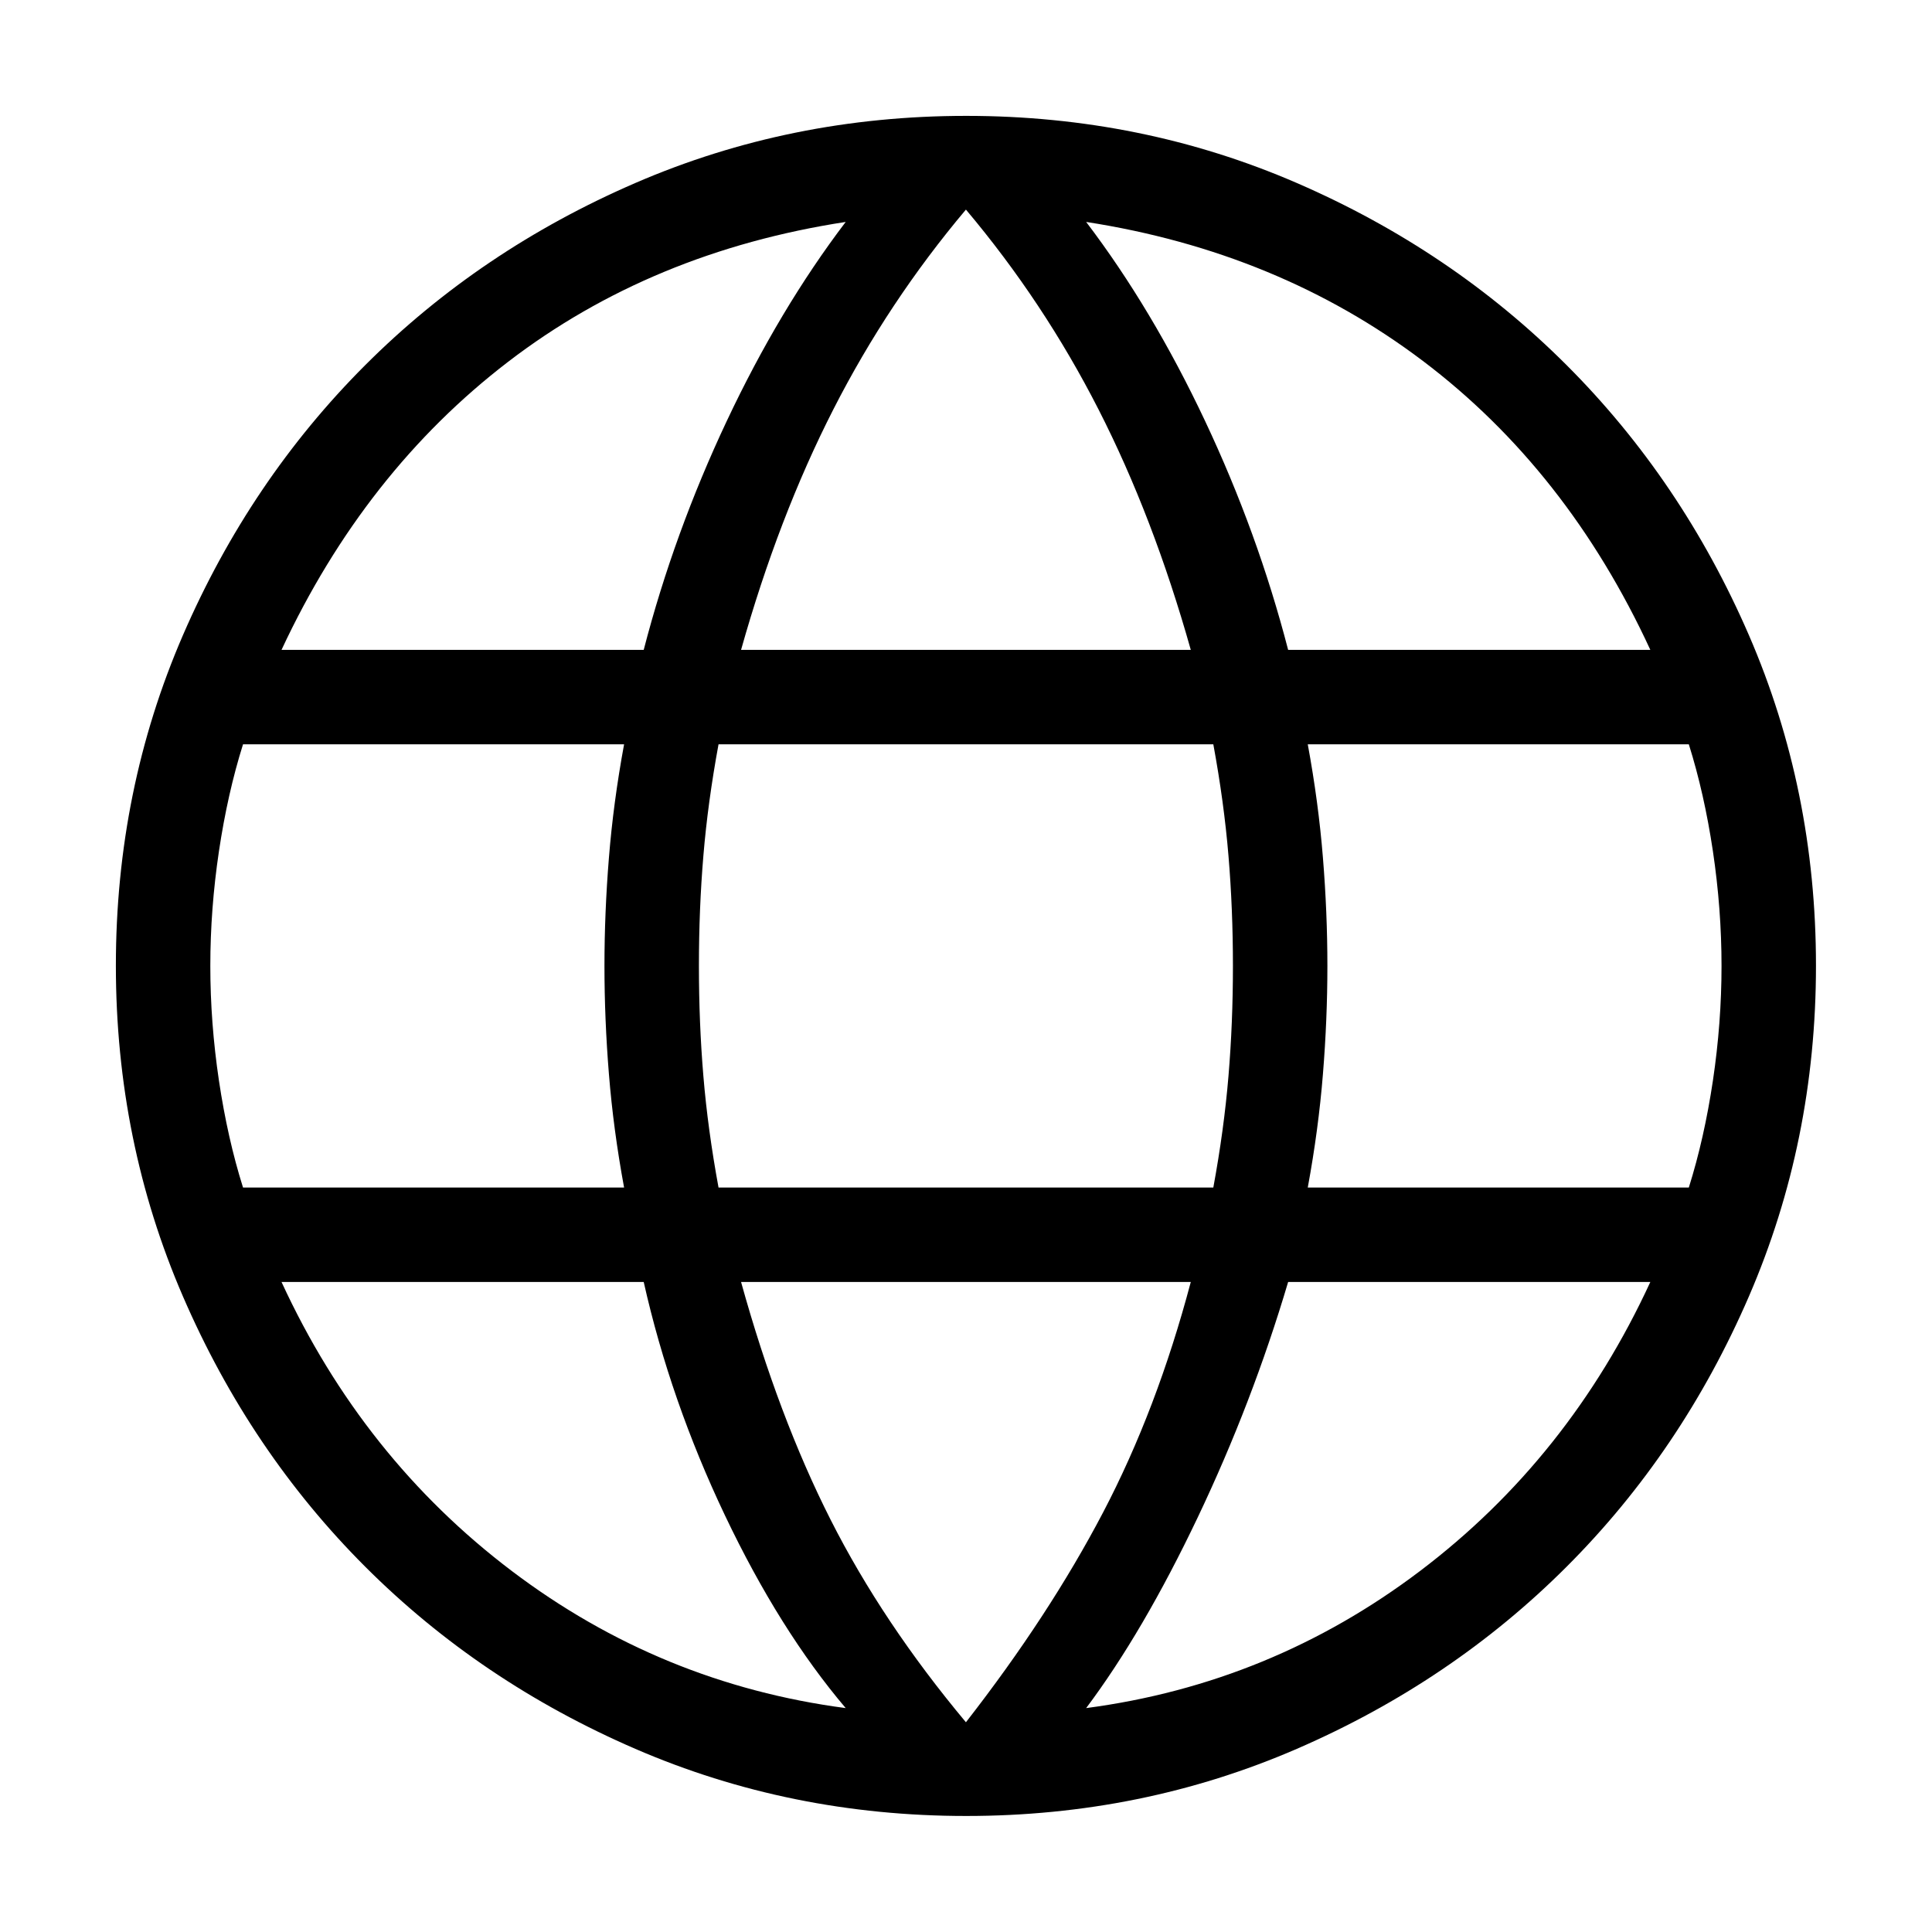
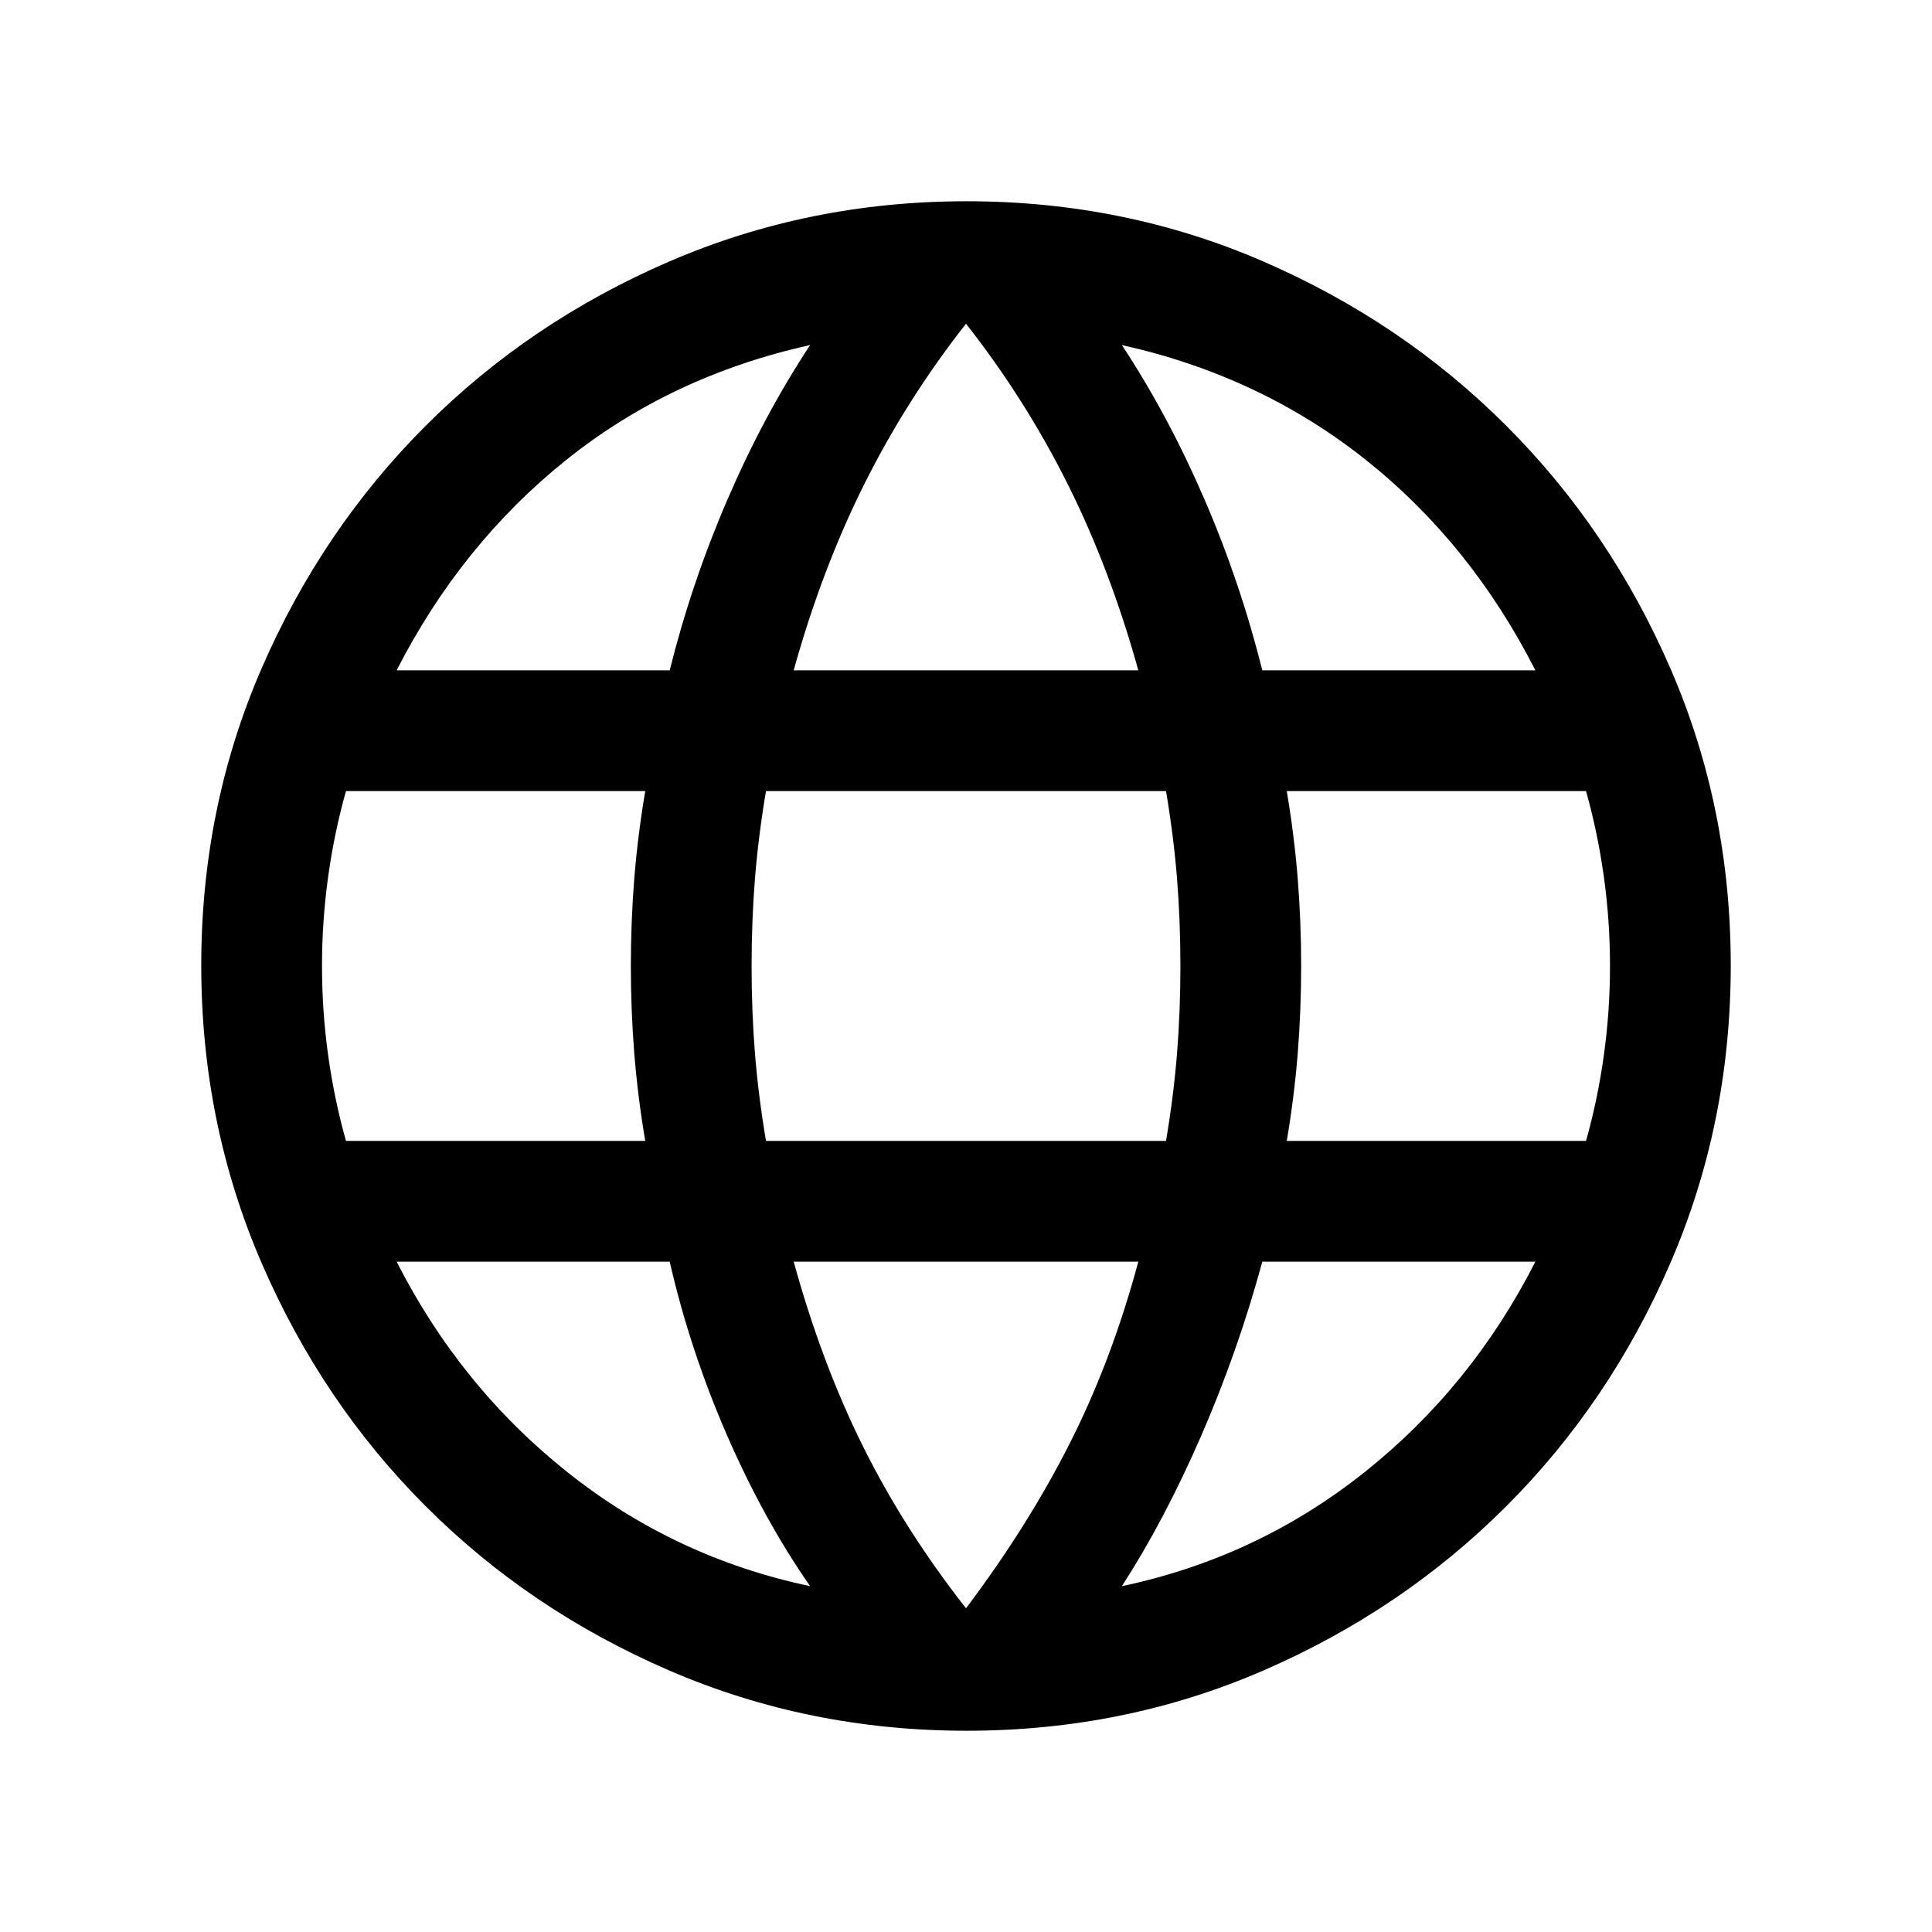
- <svg xmlns="http://www.w3.org/2000/svg" width="126" height="126" viewBox="-1.77 -1.77 129.55 129.55" fill="none">
-   <path d="M40.833 115.5C33.899 112.499 27.861 108.427 22.717 103.283C17.573 98.139 13.501 92.101 10.5 85.167C7.5 78.233 6 70.838 6 62.981C6 55.126 7.5 47.737 10.5 40.814C13.501 33.893 17.573 27.861 22.717 22.717C27.861 17.573 33.899 13.501 40.833 10.5C47.767 7.5 55.163 6 63.019 6C70.874 6 78.263 7.5 85.186 10.5C92.107 13.501 98.139 17.573 103.283 22.717C108.427 27.861 112.499 33.893 115.5 40.814C118.5 47.737 120 55.126 120 62.981C120 70.838 118.5 78.233 115.5 85.167C112.499 92.101 108.427 98.139 103.283 103.283C98.139 108.427 92.107 112.499 85.186 115.5C78.263 118.5 70.874 120 63.019 120C55.163 120 47.767 118.5 40.833 115.5ZM63 113.716C66.719 108.941 69.784 104.252 72.196 99.648C74.607 95.045 76.568 89.893 78.078 84.193H47.922C49.595 90.217 51.596 95.531 53.926 100.135C56.257 104.739 59.281 109.266 63 113.716ZM54.938 112.766C51.982 109.282 49.284 104.977 46.844 99.849C44.404 94.721 42.588 89.502 41.394 84.193H17.107C20.737 92.068 25.883 98.527 32.545 103.57C39.207 108.612 46.672 111.677 54.938 112.766ZM71.062 112.766C79.328 111.677 86.793 108.612 93.455 103.57C100.117 98.527 105.263 92.068 108.893 84.193H84.606C83.007 89.584 80.987 94.843 78.547 99.971C76.107 105.099 73.613 109.364 71.062 112.766ZM14.526 77.86H40.078C39.599 75.261 39.26 72.729 39.062 70.264C38.862 67.801 38.762 65.379 38.762 63C38.762 60.621 38.862 58.199 39.062 55.736C39.26 53.271 39.599 50.739 40.078 48.14H14.526C13.836 50.333 13.298 52.722 12.911 55.308C12.526 57.894 12.333 60.458 12.333 63C12.333 65.542 12.526 68.106 12.911 70.692C13.298 73.278 13.836 75.667 14.526 77.86ZM46.411 77.86H79.589C80.068 75.261 80.407 72.77 80.605 70.386C80.805 68.004 80.904 65.542 80.904 63C80.904 60.458 80.805 57.996 80.605 55.614C80.407 53.23 80.068 50.739 79.589 48.14H46.411C45.932 50.739 45.593 53.23 45.395 55.614C45.195 57.996 45.096 60.458 45.096 63C45.096 65.542 45.195 68.004 45.395 70.386C45.593 72.77 45.932 75.261 46.411 77.86ZM85.922 77.86H111.474C112.164 75.667 112.702 73.278 113.089 70.692C113.474 68.106 113.667 65.542 113.667 63C113.667 60.458 113.474 57.894 113.089 55.308C112.702 52.722 112.164 50.333 111.474 48.14H85.922C86.401 50.739 86.74 53.271 86.938 55.736C87.138 58.199 87.238 60.621 87.238 63C87.238 65.379 87.138 67.801 86.938 70.264C86.74 72.729 86.401 75.261 85.922 77.86ZM84.606 41.807H108.893C105.182 33.769 100.096 27.31 93.638 22.43C87.179 17.55 79.653 14.444 71.062 13.112C74.018 17.002 76.675 21.45 79.034 26.455C81.394 31.462 83.251 36.579 84.606 41.807ZM47.922 41.807H78.078C76.405 35.864 74.343 30.489 71.89 25.682C69.438 20.875 66.475 16.409 63 12.284C59.525 16.409 56.562 20.875 54.11 25.682C51.657 30.489 49.595 35.864 47.922 41.807ZM17.107 41.807H41.394C42.749 36.579 44.606 31.462 46.966 26.455C49.325 21.45 51.982 17.002 54.938 13.112C46.265 14.444 38.72 17.57 32.302 22.49C25.884 27.411 20.818 33.85 17.107 41.807Z" fill="black" />
+ <svg xmlns="http://www.w3.org/2000/svg" width="126" height="126" viewBox="0 0 126 126" fill="none">
+   <mask id="mask0_559_235" style="mask-type:alpha" maskUnits="userSpaceOnUse" x="0" y="0" width="126" height="126">
+     <rect width="126" height="126" fill="#D9D9D9" />
+   </mask>
+   <g mask="url(#mask0_559_235)">
+     <path d="M43.641 108.943C37.572 106.321 32.281 102.752 27.765 98.235C23.248 93.719 19.679 88.427 17.057 82.359C14.436 76.291 13.125 69.825 13.125 62.959C13.125 56.094 14.436 49.641 17.057 43.6C19.679 37.559 23.248 32.281 27.765 27.765C32.281 23.248 37.572 19.679 43.641 17.057C49.709 14.436 56.175 13.125 63.041 13.125C69.906 13.125 76.359 14.436 82.4 17.057C88.441 19.679 93.719 23.248 98.235 27.765C102.752 32.281 106.321 37.559 108.943 43.6C111.564 49.641 112.875 56.094 112.875 62.959C112.875 69.825 111.564 76.291 108.943 82.359C106.321 88.427 102.752 93.719 98.235 98.235C93.719 102.752 88.441 106.321 82.4 108.943C76.359 111.564 69.906 112.875 63.041 112.875C56.175 112.875 49.709 111.564 43.641 108.943ZM63 104.888C65.679 101.335 67.934 97.751 69.765 94.136C71.595 90.522 73.086 86.571 74.238 82.283H51.762C52.981 86.706 54.489 90.724 56.287 94.339C58.083 97.953 60.321 101.47 63 104.888ZM52.833 103.445C50.821 100.557 49.014 97.275 47.411 93.597C45.809 89.918 44.564 86.147 43.676 82.283H25.867C28.64 87.735 32.358 92.316 37.023 96.025C41.688 99.733 46.958 102.207 52.833 103.445ZM73.167 103.445C79.042 102.207 84.312 99.733 88.977 96.025C93.642 92.316 97.36 87.735 100.133 82.283H82.324C81.267 86.18 79.937 89.968 78.335 93.647C76.734 97.325 75.011 100.591 73.167 103.445ZM22.564 74.408H42.081C41.752 72.457 41.512 70.544 41.363 68.669C41.216 66.794 41.142 64.905 41.142 63C41.142 61.095 41.216 59.206 41.363 57.331C41.512 55.456 41.752 53.543 42.081 51.592H22.564C22.06 53.375 21.673 55.229 21.404 57.154C21.135 59.079 21 61.028 21 63C21 64.972 21.135 66.921 21.404 68.846C21.673 70.771 22.06 72.625 22.564 74.408ZM49.955 74.408H76.045C76.374 72.457 76.613 70.561 76.762 68.72C76.909 66.879 76.983 64.972 76.983 63C76.983 61.028 76.909 59.121 76.762 57.28C76.613 55.439 76.374 53.543 76.045 51.592H49.955C49.626 53.543 49.387 55.439 49.238 57.28C49.091 59.121 49.017 61.028 49.017 63C49.017 64.972 49.091 66.879 49.238 68.72C49.387 70.561 49.626 72.457 49.955 74.408ZM83.919 74.408H103.436C103.94 72.625 104.327 70.771 104.596 68.846C104.865 66.921 105 64.972 105 63C105 61.028 104.865 59.079 104.596 57.154C104.327 55.229 103.94 53.375 103.436 51.592H83.919C84.249 53.543 84.488 55.456 84.637 57.331C84.784 59.206 84.858 61.095 84.858 63C84.858 64.905 84.784 66.794 84.637 68.669C84.488 70.544 84.249 72.457 83.919 74.408ZM82.324 43.717H100.133C97.327 38.197 93.634 33.617 89.053 29.975C84.472 26.334 79.177 23.844 73.167 22.504C75.179 25.56 76.969 28.902 78.537 32.53C80.106 36.158 81.368 39.887 82.324 43.717ZM51.762 43.717H74.238C73.019 39.328 71.486 35.284 69.639 31.585C67.791 27.887 65.578 24.395 63 21.112C60.422 24.395 58.209 27.887 56.361 31.585C54.514 35.284 52.981 39.328 51.762 43.717ZM25.867 43.717H43.676C44.632 39.887 45.894 36.158 47.463 32.53C49.031 28.902 50.821 25.56 52.833 22.504C46.789 23.844 41.485 26.343 36.922 30.001C32.358 33.659 28.673 38.23 25.867 43.717Z" fill="black" />
+   </g>
</svg>
